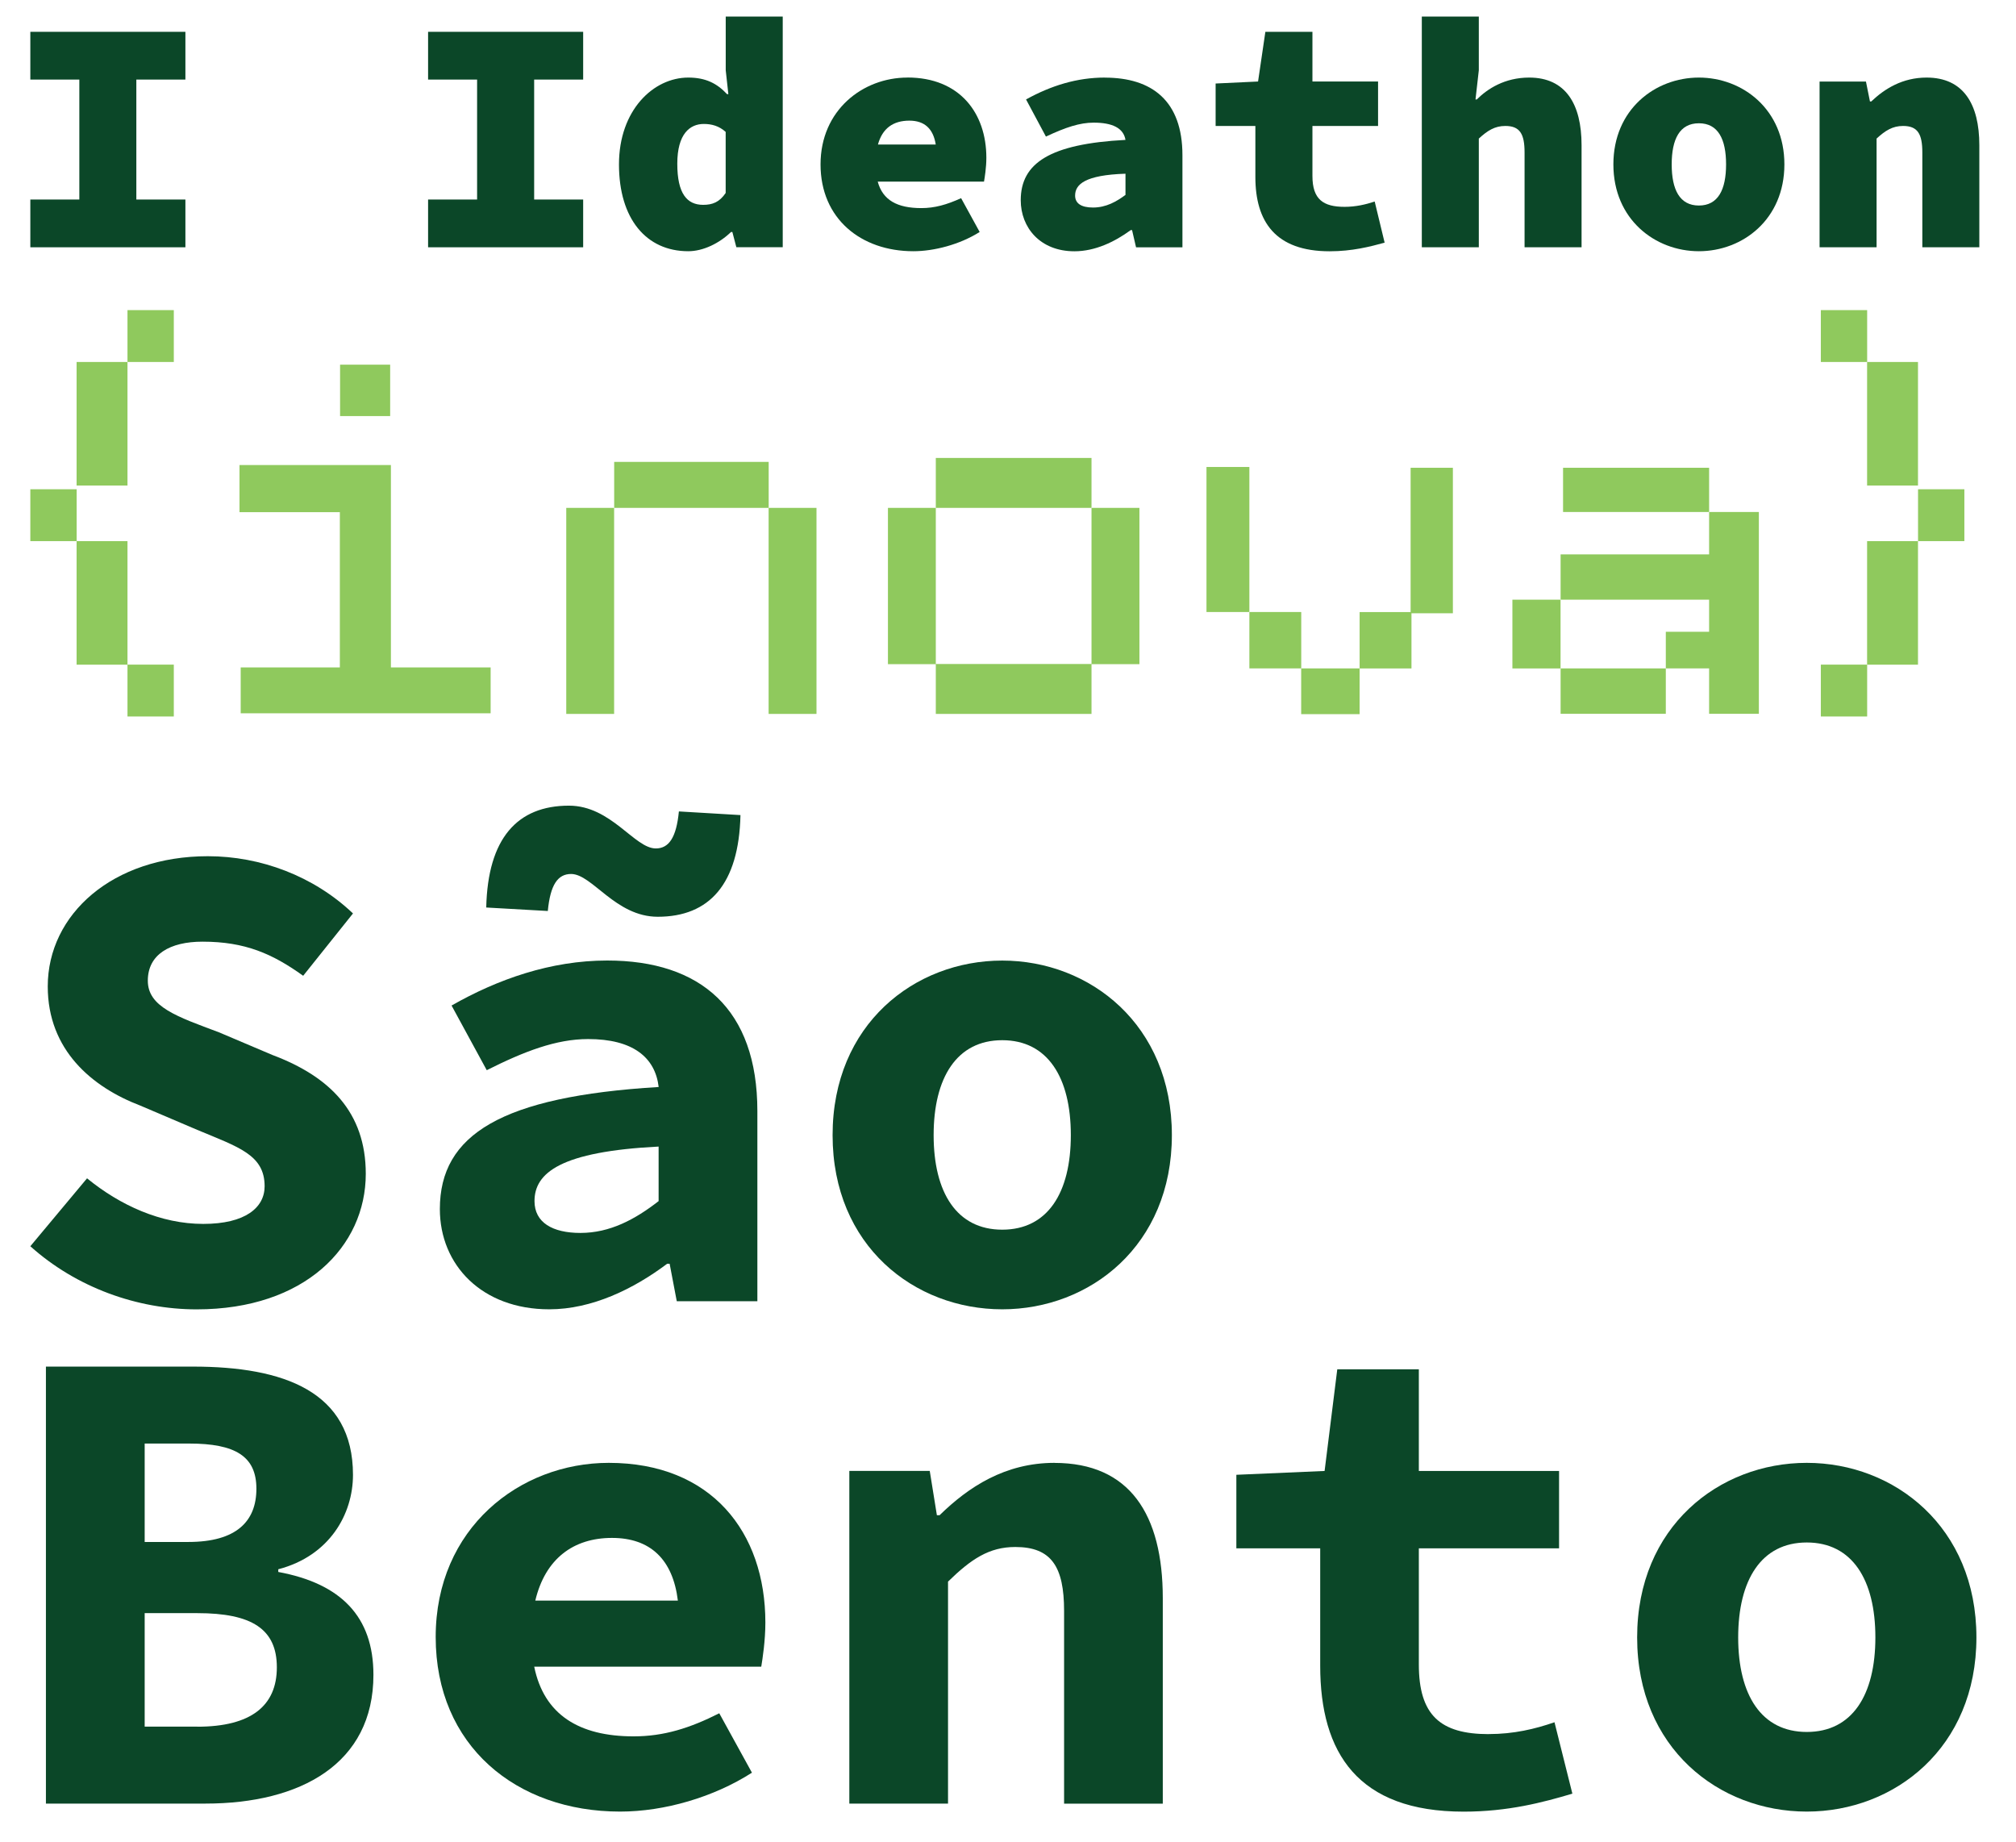
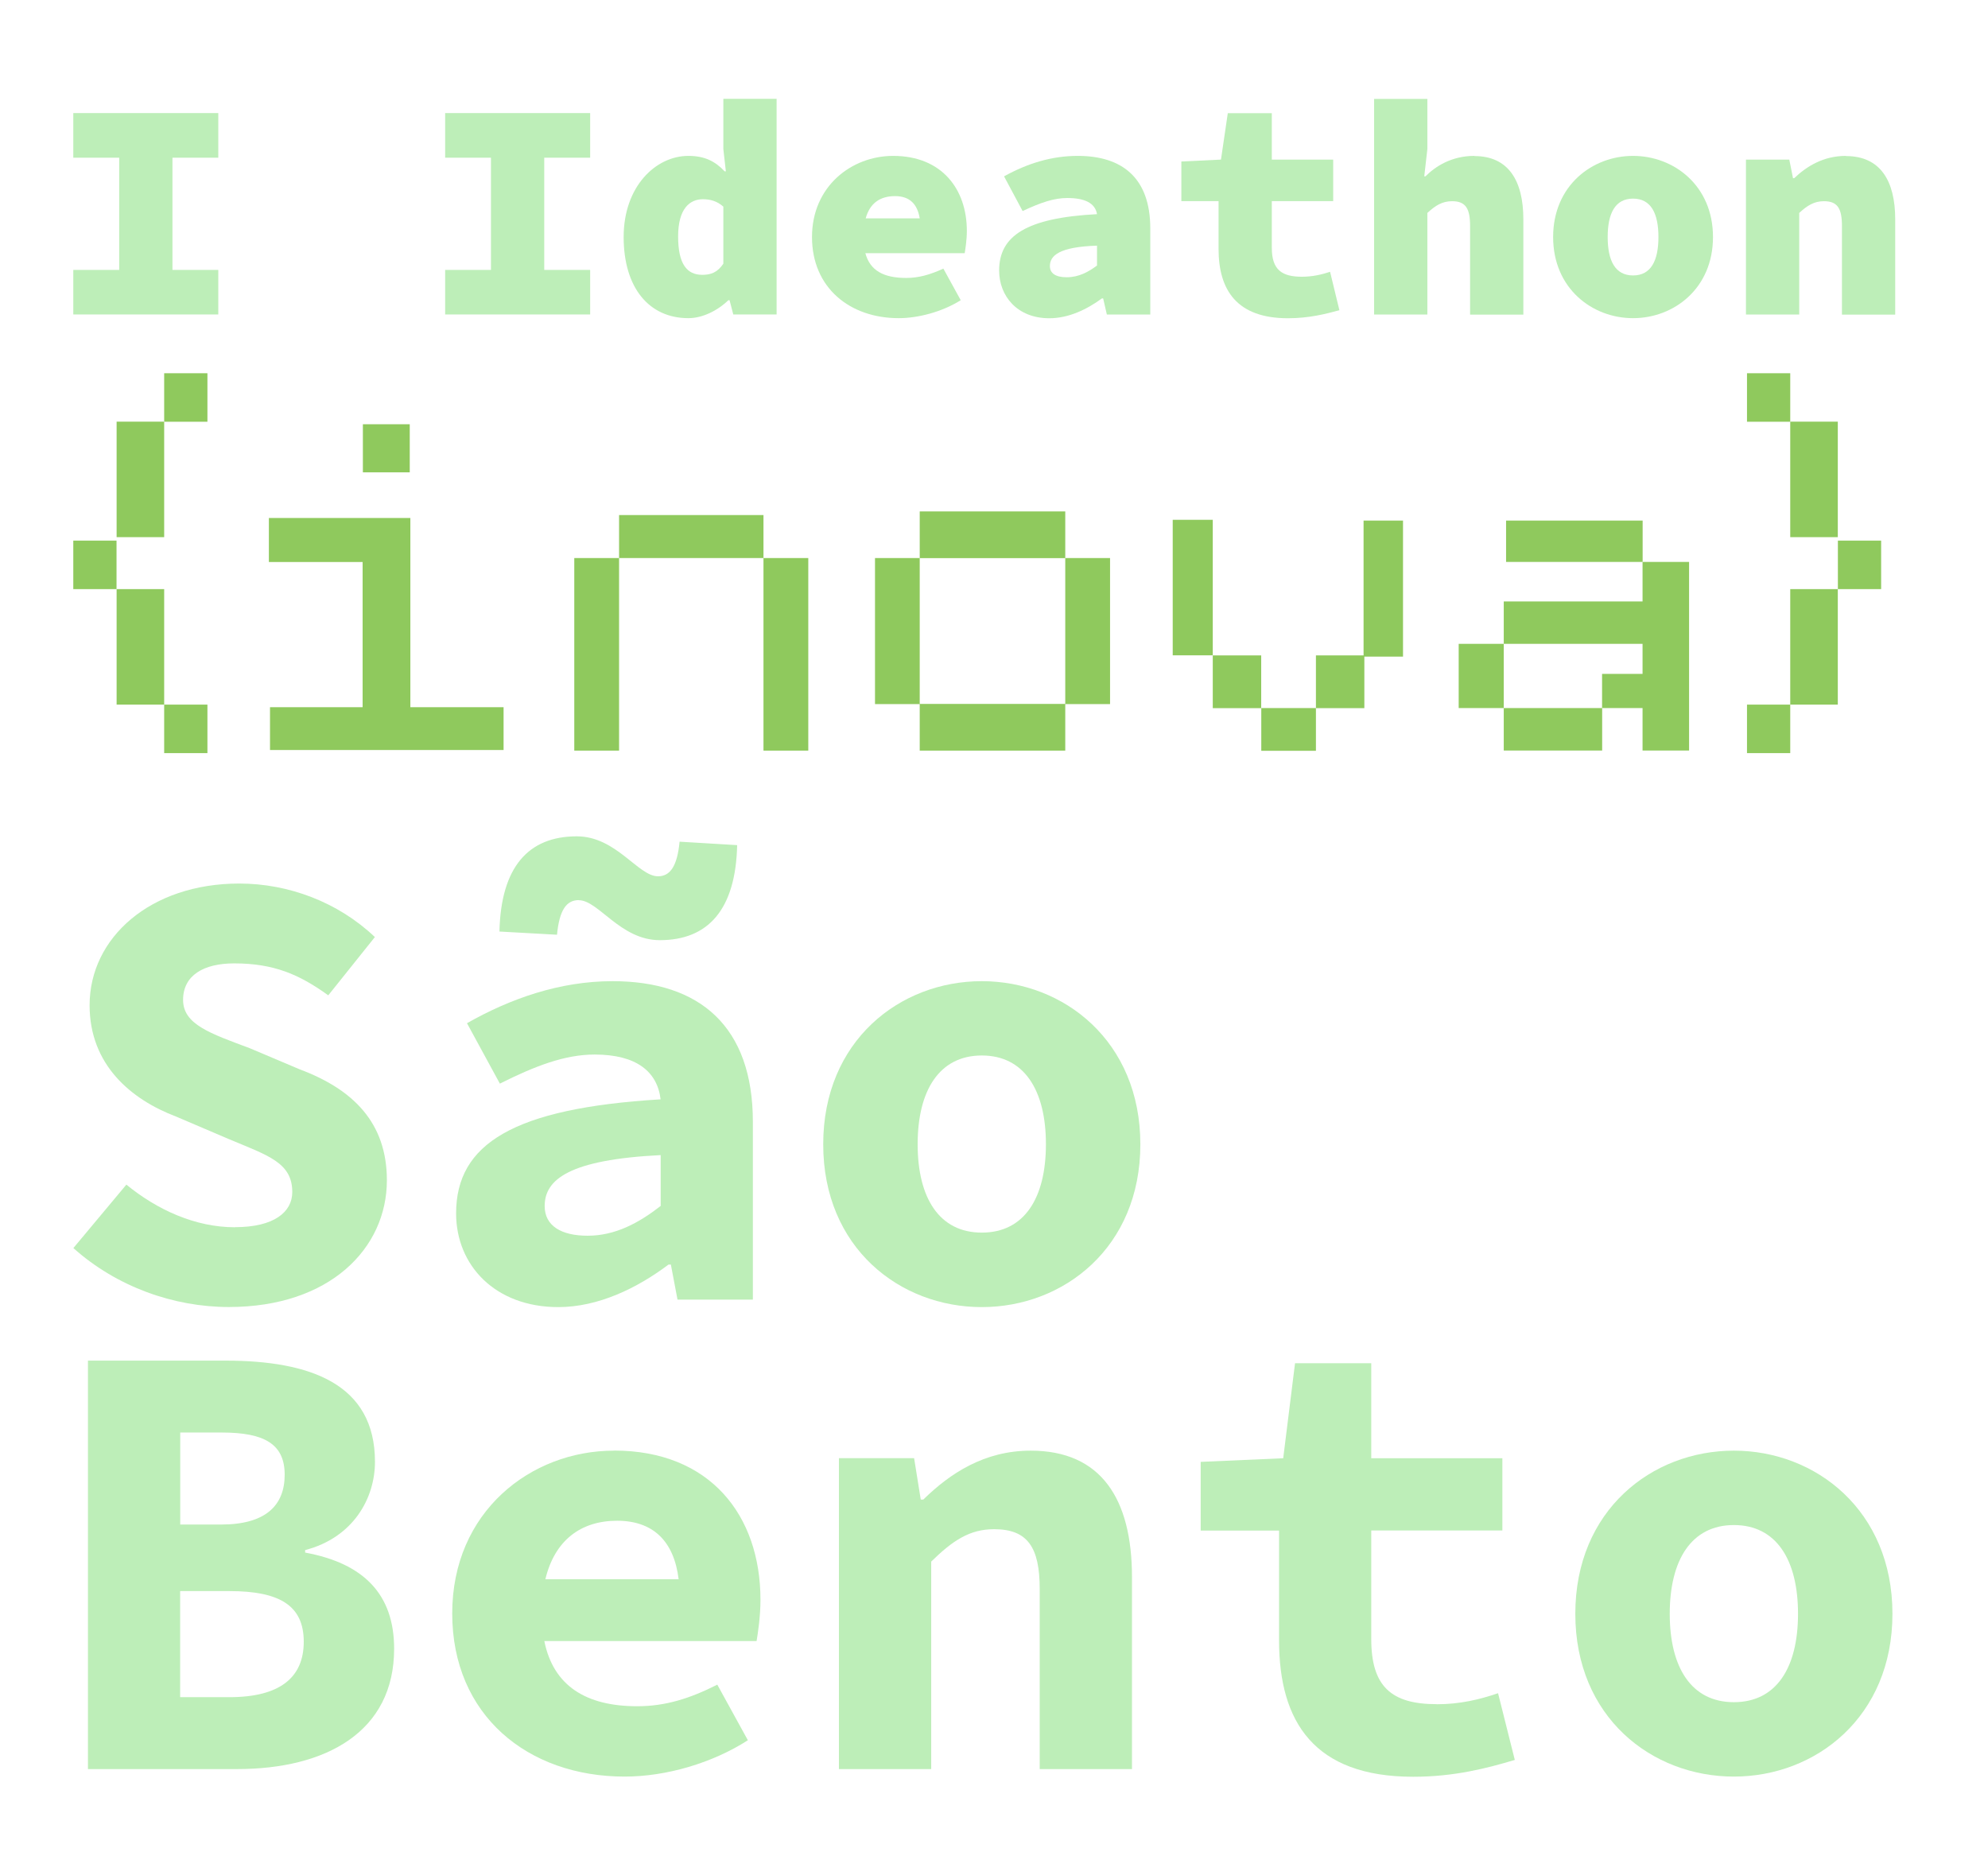
- <svg xmlns="http://www.w3.org/2000/svg" id="conteúdo_hub_chié" version="1.1" viewBox="0 0 352.96 322.39">
+ <svg xmlns="http://www.w3.org/2000/svg" id="Camada_1" version="1.1" viewBox="0 0 230.31 214.54">
  <defs>
    <style>
      .st0 {
-         fill: #8fc95d;
+         fill: #bdeeb8;
      }

      .st1 {
-         fill: #0b4728;
+         fill: #8fc95d;
      }
    </style>
  </defs>
  <g>
-     <path class="st1" d="M35.58,214.26c-7.42,0-14.55-3.25-20.34-7.98l-9.93,11.89c8.11,7.27,18.79,11.05,29.12,11.05,18.94,0,29.61-11.01,29.61-23.73,0-10.79-6.33-17.04-16.34-20.8l-9.36-3.97c-7.34-2.75-12.46-4.44-12.46-9.04s3.87-6.83,9.57-6.83c7.47,0,12.24,2.11,17.63,5.97l8.72-10.91c-6.91-6.57-16.2-10.02-25.41-10.02-16.62,0-28.03,10.13-28.03,22.8,0,11.13,7.74,17.63,16.21,20.86l9.97,4.25c7.24,3.03,11.79,4.36,11.79,9.87,0,3.74-3.39,6.59-10.74,6.59Z" />
-     <path class="st1" d="M77.01,211.66c0,9.79,7.36,17.55,19.15,17.55,7.47,0,14.76-3.55,20.64-7.97h.44l1.25,6.56h14.11v-33.29c0-17.85-9.92-26.36-26.29-26.36-9.89,0-19.18,3.28-27.25,7.88l6.16,11.32c6.55-3.29,12.14-5.45,17.75-5.45,7.82,0,11.74,3.19,12.35,8.39-27.52,1.67-38.31,8.32-38.31,21.37ZM115.31,200.73v9.54c-4.12,3.2-8.51,5.57-13.69,5.57-4.88,0-8.04-1.82-8.04-5.57,0-4.97,4.6-8.68,21.73-9.55Z" />
-     <path class="st1" d="M99.98,153c3.71,0,7.77,7.49,15.18,7.49,9.03,0,14.21-5.71,14.48-17.8l-10.78-.64c-.44,4.55-1.74,6.48-4.04,6.48-3.74,0-7.81-7.49-15.21-7.49-9.03,0-14.21,5.71-14.48,17.83l10.78.61c.44-4.59,1.74-6.48,4.08-6.48Z" />
-     <path class="st1" d="M175.47,168.16c-15.36,0-29.7,11.17-29.7,30.56s14.33,30.49,29.7,30.49,29.7-11.17,29.7-30.49-14.33-30.56-29.7-30.56ZM175.47,215.27c-7.95,0-12.01-6.48-12.01-16.55s4.06-16.62,12.01-16.62,12.01,6.52,12.01,16.62-4.06,16.55-12.01,16.55Z" />
-     <path class="st1" d="M48.72,275.19v-.47c8.99-2.35,13.08-9.66,13.08-16.53,0-14.6-12.12-18.95-28.02-18.95H8.04v76.5h27.92c16.66,0,29.42-6.97,29.42-22.54,0-10.23-5.73-15.99-16.66-18.01ZM25.33,252.71h7.78c8.05,0,11.78,2.2,11.78,7.91s-3.5,9.32-11.91,9.32h-7.65v-17.24ZM34.55,302.27h-9.22v-19.87h9.22c9.52,0,13.92,2.77,13.92,9.49s-4.5,10.39-13.92,10.39Z" />
-     <path class="st1" d="M106.58,256.09c-15.6,0-30.3,11.44-30.3,30.49s14.13,30.56,32.28,30.56c7.8,0,16.43-2.54,23.09-6.81l-5.72-10.4c-5.17,2.61-9.72,4.04-15,4.04-9.54,0-15.69-3.79-17.4-12.2h39.75c.24-1.44.72-4.57.72-7.73,0-15.83-9.46-27.95-27.42-27.95ZM107.15,269.23c6.7,0,10.65,3.76,11.53,10.97h-24.96c1.74-7.31,6.65-10.97,13.43-10.97Z" />
-     <path class="st1" d="M184.63,256.09c-8.67,0-15.07,4.22-20.13,9.17h-.47l-1.25-7.76h-14.08v58.24h17.28v-38.86c4.03-3.93,7.17-6.06,11.78-6.06,6.31,0,8.54,3.44,8.54,11.19v33.74h17.28v-35.96c0-14.69-5.8-23.69-18.96-23.69Z" />
-     <path class="st1" d="M260.65,303.58c-8.49,0-12.24-3.33-12.24-12.19v-20.34h24.55v-13.54h-24.55v-17.8h-14.28l-2.22,17.8-15.45.67v12.87h14.68v20.56c0,15.27,6.59,25.54,25.12,25.54,7.75,0,13.86-1.61,19.03-3.15l-3.13-12.5c-3.43,1.19-7.15,2.07-11.5,2.07Z" />
-     <path class="st1" d="M316.33,256.09c-15.36,0-29.7,11.17-29.7,30.56s14.33,30.49,29.7,30.49,29.7-11.17,29.7-30.49-14.33-30.56-29.7-30.56ZM316.33,303.2c-7.95,0-12.01-6.48-12.01-16.55s4.06-16.62,12.01-16.62,12.01,6.52,12.01,16.62-4.06,16.55-12.01,16.55Z" />
+     <path class="st0" d="M27.22,142.18c-4.59,0-9-2.01-12.58-4.94l-6.14,7.35c5.02,4.49,11.62,6.83,18.01,6.83,11.71,0,18.31-6.81,18.31-14.68,0-6.68-3.91-10.54-10.11-12.86l-5.79-2.45c-4.54-1.7-7.71-2.74-7.71-5.59s2.39-4.23,5.92-4.23c4.62,0,7.57,1.3,10.9,3.7l5.4-6.75c-4.27-4.06-10.02-6.2-15.71-6.2-10.28,0-17.34,6.26-17.34,14.1,0,6.89,4.78,10.91,10.03,12.9l6.16,2.63c4.48,1.88,7.29,2.7,7.29,6.11,0,2.31-2.1,4.07-6.64,4.07Z" />
+     <path class="st0" d="M52.84,140.57c0,6.05,4.55,10.86,11.84,10.86,4.62,0,9.13-2.19,12.77-4.93h.27l.77,4.06h8.73v-20.59c0-11.04-6.13-16.3-16.26-16.3-6.12,0-11.86,2.03-16.86,4.87l3.81,7c4.05-2.03,7.51-3.37,10.98-3.37,4.83,0,7.26,1.97,7.64,5.19-17.02,1.03-23.69,5.14-23.69,13.21ZM76.54,133.81v5.9c-2.55,1.98-5.26,3.45-8.47,3.45-3.02,0-4.97-1.13-4.97-3.44,0-3.08,2.85-5.37,13.44-5.9Z" />
+     <path class="st0" d="M67.05,104.29c2.29,0,4.81,4.63,9.39,4.63,5.59,0,8.79-3.53,8.96-11.01l-6.67-.4c-.27,2.82-1.08,4.01-2.5,4.01-2.31,0-4.83-4.63-9.41-4.63-5.59,0-8.79,3.53-8.96,11.03l6.67.37c.27-2.84,1.08-4.01,2.52-4.01Z" />
+     <path class="st0" d="M113.74,113.67c-9.5,0-18.37,6.91-18.37,18.9s8.87,18.86,18.37,18.86,18.37-6.91,18.37-18.86-8.87-18.9-18.37-18.9ZM113.74,142.8c-4.92,0-7.43-4.01-7.43-10.24s2.51-10.28,7.43-10.28,7.43,4.03,7.43,10.28-2.51,10.24-7.43,10.24Z" />
+     <path class="st0" d="M35.35,179.87v-.29c5.56-1.45,8.09-5.98,8.09-10.23,0-9.03-7.5-11.72-17.33-11.72h-15.92v47.32h17.27c10.31,0,18.2-4.31,18.2-13.94,0-6.33-3.54-9.89-10.3-11.14ZM20.88,165.96h4.81c4.98,0,7.29,1.36,7.29,4.89s-2.17,5.77-7.37,5.77h-4.73v-10.66ZM26.58,196.62h-5.71v-12.29h5.71c5.89,0,8.61,1.72,8.61,5.87s-2.78,6.42-8.61,6.42Z" />
+     <path class="st0" d="M71.13,168.06c-9.65,0-18.74,7.08-18.74,18.86s8.74,18.9,19.97,18.9c4.83,0,10.17-1.57,14.28-4.21l-3.54-6.44c-3.19,1.61-6.01,2.5-9.28,2.5-5.9,0-9.71-2.34-10.76-7.55h24.59c.15-.89.45-2.83.45-4.78,0-9.79-5.85-17.29-16.96-17.29ZM71.49,176.18c4.14,0,6.59,2.33,7.13,6.78h-15.44c1.08-4.52,4.12-6.78,8.31-6.78Z" />
+     <path class="st0" d="M119.41,168.06c-5.36,0-9.32,2.61-12.45,5.67h-.29l-.77-4.8h-8.71v36.02h10.69v-24.04c2.49-2.43,4.44-3.75,7.29-3.75,3.9,0,5.28,2.13,5.28,6.92v20.87h10.69v-22.24c0-9.08-3.59-14.65-11.73-14.65Z" />
+     <path class="st0" d="M166.43,197.43c-5.25,0-7.57-2.06-7.57-7.54v-12.58h15.19v-8.37h-15.19v-11.01h-8.83l-1.37,11.01-9.56.42v7.96h9.08v12.72c0,9.45,4.07,15.8,15.54,15.8,4.8,0,8.58-1,11.77-1.95l-1.94-7.73c-2.12.73-4.42,1.28-7.11,1.28Z" />
+     <path class="st0" d="M200.87,168.06c-9.5,0-18.37,6.91-18.37,18.9s8.87,18.86,18.37,18.86,18.37-6.91,18.37-18.86-8.87-18.9-18.37-18.9ZM200.87,197.2c-4.92,0-7.43-4.01-7.43-10.24s2.51-10.28,7.43-10.28,7.43,4.03,7.43,10.28-2.51,10.24-7.43,10.24Z" />
  </g>
  <g>
    <g>
-       <rect class="st0" x="22.32" y="54.29" width="8.11" height="9.08" />
-       <rect class="st0" x="22.32" y="116.35" width="8.11" height="9.08" />
-       <rect class="st0" x="5.31" y="85.65" width="8.11" height="9.08" />
-       <rect class="st0" x="13.41" y="63.37" width="8.91" height="21.63" />
-       <rect class="st0" x="13.41" y="94.73" width="8.91" height="21.63" />
+       <rect class="st1" x="19.02" y="43.24" width="5.01" height="5.62" />
+       <rect class="st1" x="19.02" y="81.63" width="5.01" height="5.62" />
+       <rect class="st1" x="8.49" y="62.63" width="5.01" height="5.62" />
+       <rect class="st1" x="13.51" y="48.85" width="5.51" height="13.38" />
+       <rect class="st1" x="13.51" y="68.25" width="5.51" height="13.38" />
    </g>
    <g>
-       <rect class="st0" x="318.79" y="54.29" width="8.11" height="9.08" />
-       <rect class="st0" x="318.79" y="116.35" width="8.11" height="9.08" />
-       <rect class="st0" x="335.81" y="85.65" width="8.11" height="9.08" />
-       <rect class="st0" x="326.89" y="63.37" width="8.91" height="21.63" />
-       <rect class="st0" x="326.89" y="94.73" width="8.91" height="21.63" />
+       <rect class="st1" x="202.39" y="43.24" width="5.01" height="5.62" />
+       <rect class="st1" x="202.39" y="81.63" width="5.01" height="5.62" />
+       <rect class="st1" x="212.92" y="62.63" width="5.01" height="5.62" />
+       <rect class="st1" x="207.4" y="48.85" width="5.51" height="13.38" />
+       <rect class="st1" x="207.4" y="68.25" width="5.51" height="13.38" />
    </g>
    <g>
-       <polygon class="st0" points="68.44 116.84 68.44 89.66 68.44 81.41 59.5 81.41 41.93 81.41 41.93 89.66 59.5 89.66 59.5 116.84 42.14 116.84 42.14 124.87 85.9 124.87 85.9 116.84 68.44 116.84" />
-       <rect class="st0" x="59.54" y="63.84" width="8.77" height="9" />
+       <polygon class="st1" points="47.54 81.93 47.54 65.11 47.54 60.01 42.01 60.01 31.15 60.01 31.15 65.11 42.01 65.11 42.01 81.93 31.28 81.93 31.28 86.89 58.34 86.89 58.34 81.93 47.54 81.93" />
+       <rect class="st1" x="42.04" y="49.15" width="5.43" height="5.57" />
    </g>
    <g>
-       <rect class="st0" x="99.14" y="88.91" width="8.38" height="36.07" />
-       <rect class="st0" x="134.57" y="88.91" width="8.38" height="36.07" />
-       <rect class="st0" x="107.53" y="80.86" width="27.05" height="8.05" />
+       <rect class="st1" x="66.53" y="64.65" width="5.19" height="22.31" />
+       <rect class="st1" x="88.45" y="64.65" width="5.19" height="22.31" />
+       <rect class="st1" x="71.72" y="59.67" width="16.73" height="4.98" />
    </g>
    <g>
-       <polygon class="st0" points="191.1 88.91 191.1 116.24 163.84 116.24 163.84 88.91 155.46 88.91 155.46 116.27 163.84 116.27 163.84 124.98 191.1 124.98 191.1 116.27 199.49 116.27 199.49 88.91 191.1 88.91" />
-       <rect class="st0" x="163.84" y="80.17" width="27.26" height="8.74" />
+       <polygon class="st1" points="123.41 64.65 123.41 81.55 106.55 81.55 106.55 64.65 101.37 64.65 101.37 81.57 106.55 81.57 106.55 86.96 123.41 86.96 123.41 81.57 128.6 81.57 128.6 64.65 123.41 64.65" />
+       <rect class="st1" x="106.55" y="59.25" width="16.86" height="5.41" />
    </g>
    <g>
-       <path class="st0" d="M211.23,81.75v25.39h7.51v-25.39h-7.51Z" />
-       <path class="st0" d="M254.37,81.89h-7.4v25.26h-8.93v9.87h9.08v-9.66h7.25v-25.47Z" />
-       <rect class="st0" x="218.74" y="107.14" width="9.08" height="9.87" />
-       <rect class="st0" x="227.81" y="117.01" width="10.23" height="8.01" />
+       <path class="st1" d="M135.86,60.22v15.7h4.64v-15.7h-4.64Z" />
+       <path class="st1" d="M162.55,60.31h-4.58v15.62h-5.52v6.11h5.61v-5.97h4.48v-15.75Z" />
+       <rect class="st1" x="140.5" y="75.93" width="5.61" height="6.11" />
+       <rect class="st1" x="146.12" y="82.03" width="6.33" height="4.95" />
    </g>
    <g>
-       <rect class="st0" x="273.66" y="81.89" width="25.57" height="7.74" />
-       <rect class="st0" x="273.23" y="117.01" width="18.42" height="7.95" />
-       <rect class="st0" x="264.79" y="104.98" width="8.43" height="12.04" />
-       <polygon class="st0" points="299.23 89.63 299.23 97.05 273.23 97.05 273.23 104.98 299.23 104.98 299.23 110.6 291.65 110.6 291.65 117.01 299.23 117.01 299.23 124.96 307.94 124.96 307.94 104.98 307.94 97.05 307.94 89.63 299.23 89.63" />
+       <rect class="st1" x="174.48" y="60.31" width="15.82" height="4.79" />
+       <rect class="st1" x="174.21" y="82.03" width="11.4" height="4.92" />
+       <rect class="st1" x="168.99" y="74.59" width="5.22" height="7.44" />
+       <polygon class="st1" points="190.29 65.1 190.29 69.68 174.21 69.68 174.21 74.59 190.29 74.59 190.29 78.07 185.6 78.07 185.6 82.03 190.29 82.03 190.29 86.95 195.68 86.95 195.68 74.59 195.68 69.68 195.68 65.1 190.29 65.1" />
    </g>
  </g>
  <g>
-     <polygon class="st1" points="5.31 13.93 13.89 13.93 13.89 34.93 5.31 34.93 5.31 43.29 32.46 43.29 32.46 34.93 23.87 34.93 23.87 13.93 32.46 13.93 32.46 5.57 5.31 5.57 5.31 13.93" />
-     <polygon class="st1" points="74.95 13.93 83.53 13.93 83.53 34.93 74.95 34.93 74.95 43.29 102.1 43.29 102.1 34.93 93.52 34.93 93.52 13.93 102.1 13.93 102.1 5.57 74.95 5.57 74.95 13.93" />
-     <path class="st1" d="M127.06,12.3l.46,4.18h-.23c-1.74-1.86-3.71-2.9-6.79-2.9-6.09,0-12.13,5.69-12.13,15.2s4.76,15.2,12.13,15.2c2.61,0,5.45-1.39,7.49-3.37h.23l.7,2.67h8.12V2.9h-9.98v9.4ZM127.06,33.77c-1.1,1.63-2.32,2.09-3.95,2.09-2.84,0-4.53-1.97-4.53-7.2s2.21-6.96,4.64-6.96c1.39,0,2.67.35,3.83,1.39v10.68Z" />
-     <path class="st1" d="M158.86,13.58c-7.78,0-15.2,5.69-15.2,15.2s7.08,15.2,16.25,15.2c3.6,0,8.12-1.16,11.61-3.37l-3.25-5.92c-2.55,1.16-4.64,1.74-6.96,1.74-4.21,0-6.76-1.38-7.64-4.64h18.61c.12-.7.41-2.44.41-4.18,0-7.78-4.64-14.04-13.81-14.04ZM159.21,21.12c2.71,0,4.19,1.47,4.62,4.18h-10.12c.78-2.83,2.66-4.18,5.51-4.18Z" />
-     <path class="st1" d="M193.45,13.58c-4.88,0-9.4,1.39-13.81,3.83l3.48,6.5c3.48-1.63,5.92-2.44,8.36-2.44,3.25,0,5.22.93,5.57,3.02-13.23.7-18.34,4.06-18.34,10.56,0,4.76,3.37,8.94,9.4,8.94,3.6,0,7.02-1.63,9.86-3.71h.23l.7,3.02h8.12v-16.13c0-9.52-5.34-13.58-13.58-13.58ZM197.05,34.12c-1.57,1.16-3.37,2.21-5.69,2.21-2.09,0-3.13-.75-3.13-2.09,0-1.97,1.74-3.6,8.82-3.83v3.71Z" />
-     <path class="st1" d="M235.41,36.21c-3.71,0-5.63-1.28-5.63-5.4v-8.76h11.49v-7.78h-11.49V5.57h-8.24l-1.28,8.7-7.43.35v7.43h6.96v8.94c0,7.78,3.48,13,13,13,3.95,0,7.08-.81,9.63-1.51l-1.74-7.2c-1.57.52-3.31.93-5.28.93Z" />
-     <path class="st1" d="M267.73,13.58c-4.29,0-7.31,1.97-9.17,3.83h-.23l.58-5.11V2.9h-9.98v40.39h9.98v-19.03c1.51-1.39,2.79-2.21,4.64-2.21,2.55,0,3.37,1.39,3.37,4.64v16.6h9.98v-17.87c0-7.2-2.79-11.84-9.17-11.84Z" />
-     <path class="st1" d="M297.44,13.58c-7.66,0-14.97,5.57-14.97,15.2s7.31,15.2,14.97,15.2,14.97-5.57,14.97-15.2-7.31-15.2-14.97-15.2ZM297.44,35.98c-3.37,0-4.76-2.79-4.76-7.2s1.39-7.2,4.76-7.2,4.76,2.79,4.76,7.2-1.39,7.2-4.76,7.2Z" />
-     <path class="st1" d="M337.31,13.58c-4.24,0-7.37,1.97-9.69,4.18h-.23l-.7-3.48h-8.12v29.01h9.98v-19.03c1.51-1.39,2.79-2.21,4.64-2.21,2.55,0,3.37,1.39,3.37,4.64v16.6h9.98v-17.87c0-7.2-2.79-11.84-9.23-11.84Z" />
+     <polygon class="st0" points="8.49 18.27 13.81 18.27 13.81 31.27 8.49 31.27 8.49 36.43 25.29 36.43 25.29 31.27 19.98 31.27 19.98 18.27 25.29 18.27 25.29 13.1 8.49 13.1 8.49 18.27" />
+     <polygon class="st0" points="51.57 18.27 56.88 18.27 56.88 31.27 51.57 31.27 51.57 36.43 68.37 36.43 68.37 31.27 63.05 31.27 63.05 18.27 68.37 18.27 68.37 13.1 51.57 13.1 51.57 18.27" />
+     <path class="st0" d="M83.8,17.27l.29,2.58h-.14c-1.08-1.15-2.3-1.79-4.2-1.79-3.77,0-7.5,3.52-7.5,9.4s2.94,9.4,7.5,9.4c1.62,0,3.37-.86,4.63-2.08h.14l.43,1.65h5.02V11.45h-6.17v5.81ZM83.8,30.55c-.68,1.01-1.44,1.29-2.44,1.29-1.76,0-2.8-1.22-2.8-4.45s1.36-4.31,2.87-4.31c.86,0,1.65.22,2.37.86v6.6Z" />
+     <path class="st0" d="M103.47,18.06c-4.81,0-9.4,3.52-9.4,9.4s4.38,9.4,10.05,9.4c2.23,0,5.02-.72,7.18-2.08l-2.01-3.66c-1.58.72-2.87,1.08-4.31,1.08-2.61,0-4.18-.85-4.73-2.87h11.51c.07-.43.25-1.51.25-2.58,0-4.81-2.87-8.69-8.54-8.69ZM103.69,22.72c1.68,0,2.59.91,2.86,2.58h-6.26c.48-1.75,1.65-2.58,3.41-2.58Z" />
+     <path class="st0" d="M124.86,18.06c-3.02,0-5.81.86-8.54,2.37l2.15,4.02c2.15-1.01,3.66-1.51,5.17-1.51,2.01,0,3.23.57,3.45,1.87-8.18.43-11.34,2.51-11.34,6.53,0,2.94,2.08,5.53,5.81,5.53,2.23,0,4.34-1.01,6.1-2.3h.14l.43,1.87h5.03v-9.98c0-5.89-3.3-8.4-8.4-8.4ZM127.09,30.76c-.97.72-2.08,1.36-3.52,1.36-1.29,0-1.94-.47-1.94-1.29,0-1.22,1.08-2.23,5.46-2.37v2.3Z" />
+     <path class="st0" d="M150.82,32.06c-2.3,0-3.48-.79-3.48-3.34v-5.42h7.11v-4.81h-7.11v-5.38h-5.1l-.79,5.38-4.59.22v4.59h4.31v5.53c0,4.81,2.15,8.04,8.04,8.04,2.44,0,4.38-.5,5.96-.93l-1.08-4.45c-.97.32-2.05.57-3.27.57Z" />
+     <path class="st0" d="M170.81,18.06c-2.66,0-4.52,1.22-5.67,2.37h-.14l.36-3.16v-5.81h-6.17v24.98h6.17v-11.77c.93-.86,1.72-1.36,2.87-1.36,1.58,0,2.08.86,2.08,2.87v10.27h6.17v-11.05c0-4.45-1.72-7.32-5.67-7.32Z" />
+     <path class="st0" d="M189.19,18.06c-4.74,0-9.26,3.45-9.26,9.4s4.52,9.4,9.26,9.4,9.26-3.45,9.26-9.4-4.52-9.4-9.26-9.4ZM189.19,31.91c-2.08,0-2.94-1.72-2.94-4.45s.86-4.45,2.94-4.45,2.94,1.72,2.94,4.45-.86,4.45-2.94,4.45Z" />
+     <path class="st0" d="M213.85,18.06c-2.62,0-4.56,1.22-5.99,2.58h-.14l-.43-2.15h-5.02v17.95h6.17v-11.77c.93-.86,1.72-1.36,2.87-1.36,1.58,0,2.08.86,2.08,2.87v10.27h6.17v-11.05c0-4.45-1.72-7.32-5.71-7.32Z" />
  </g>
</svg>
